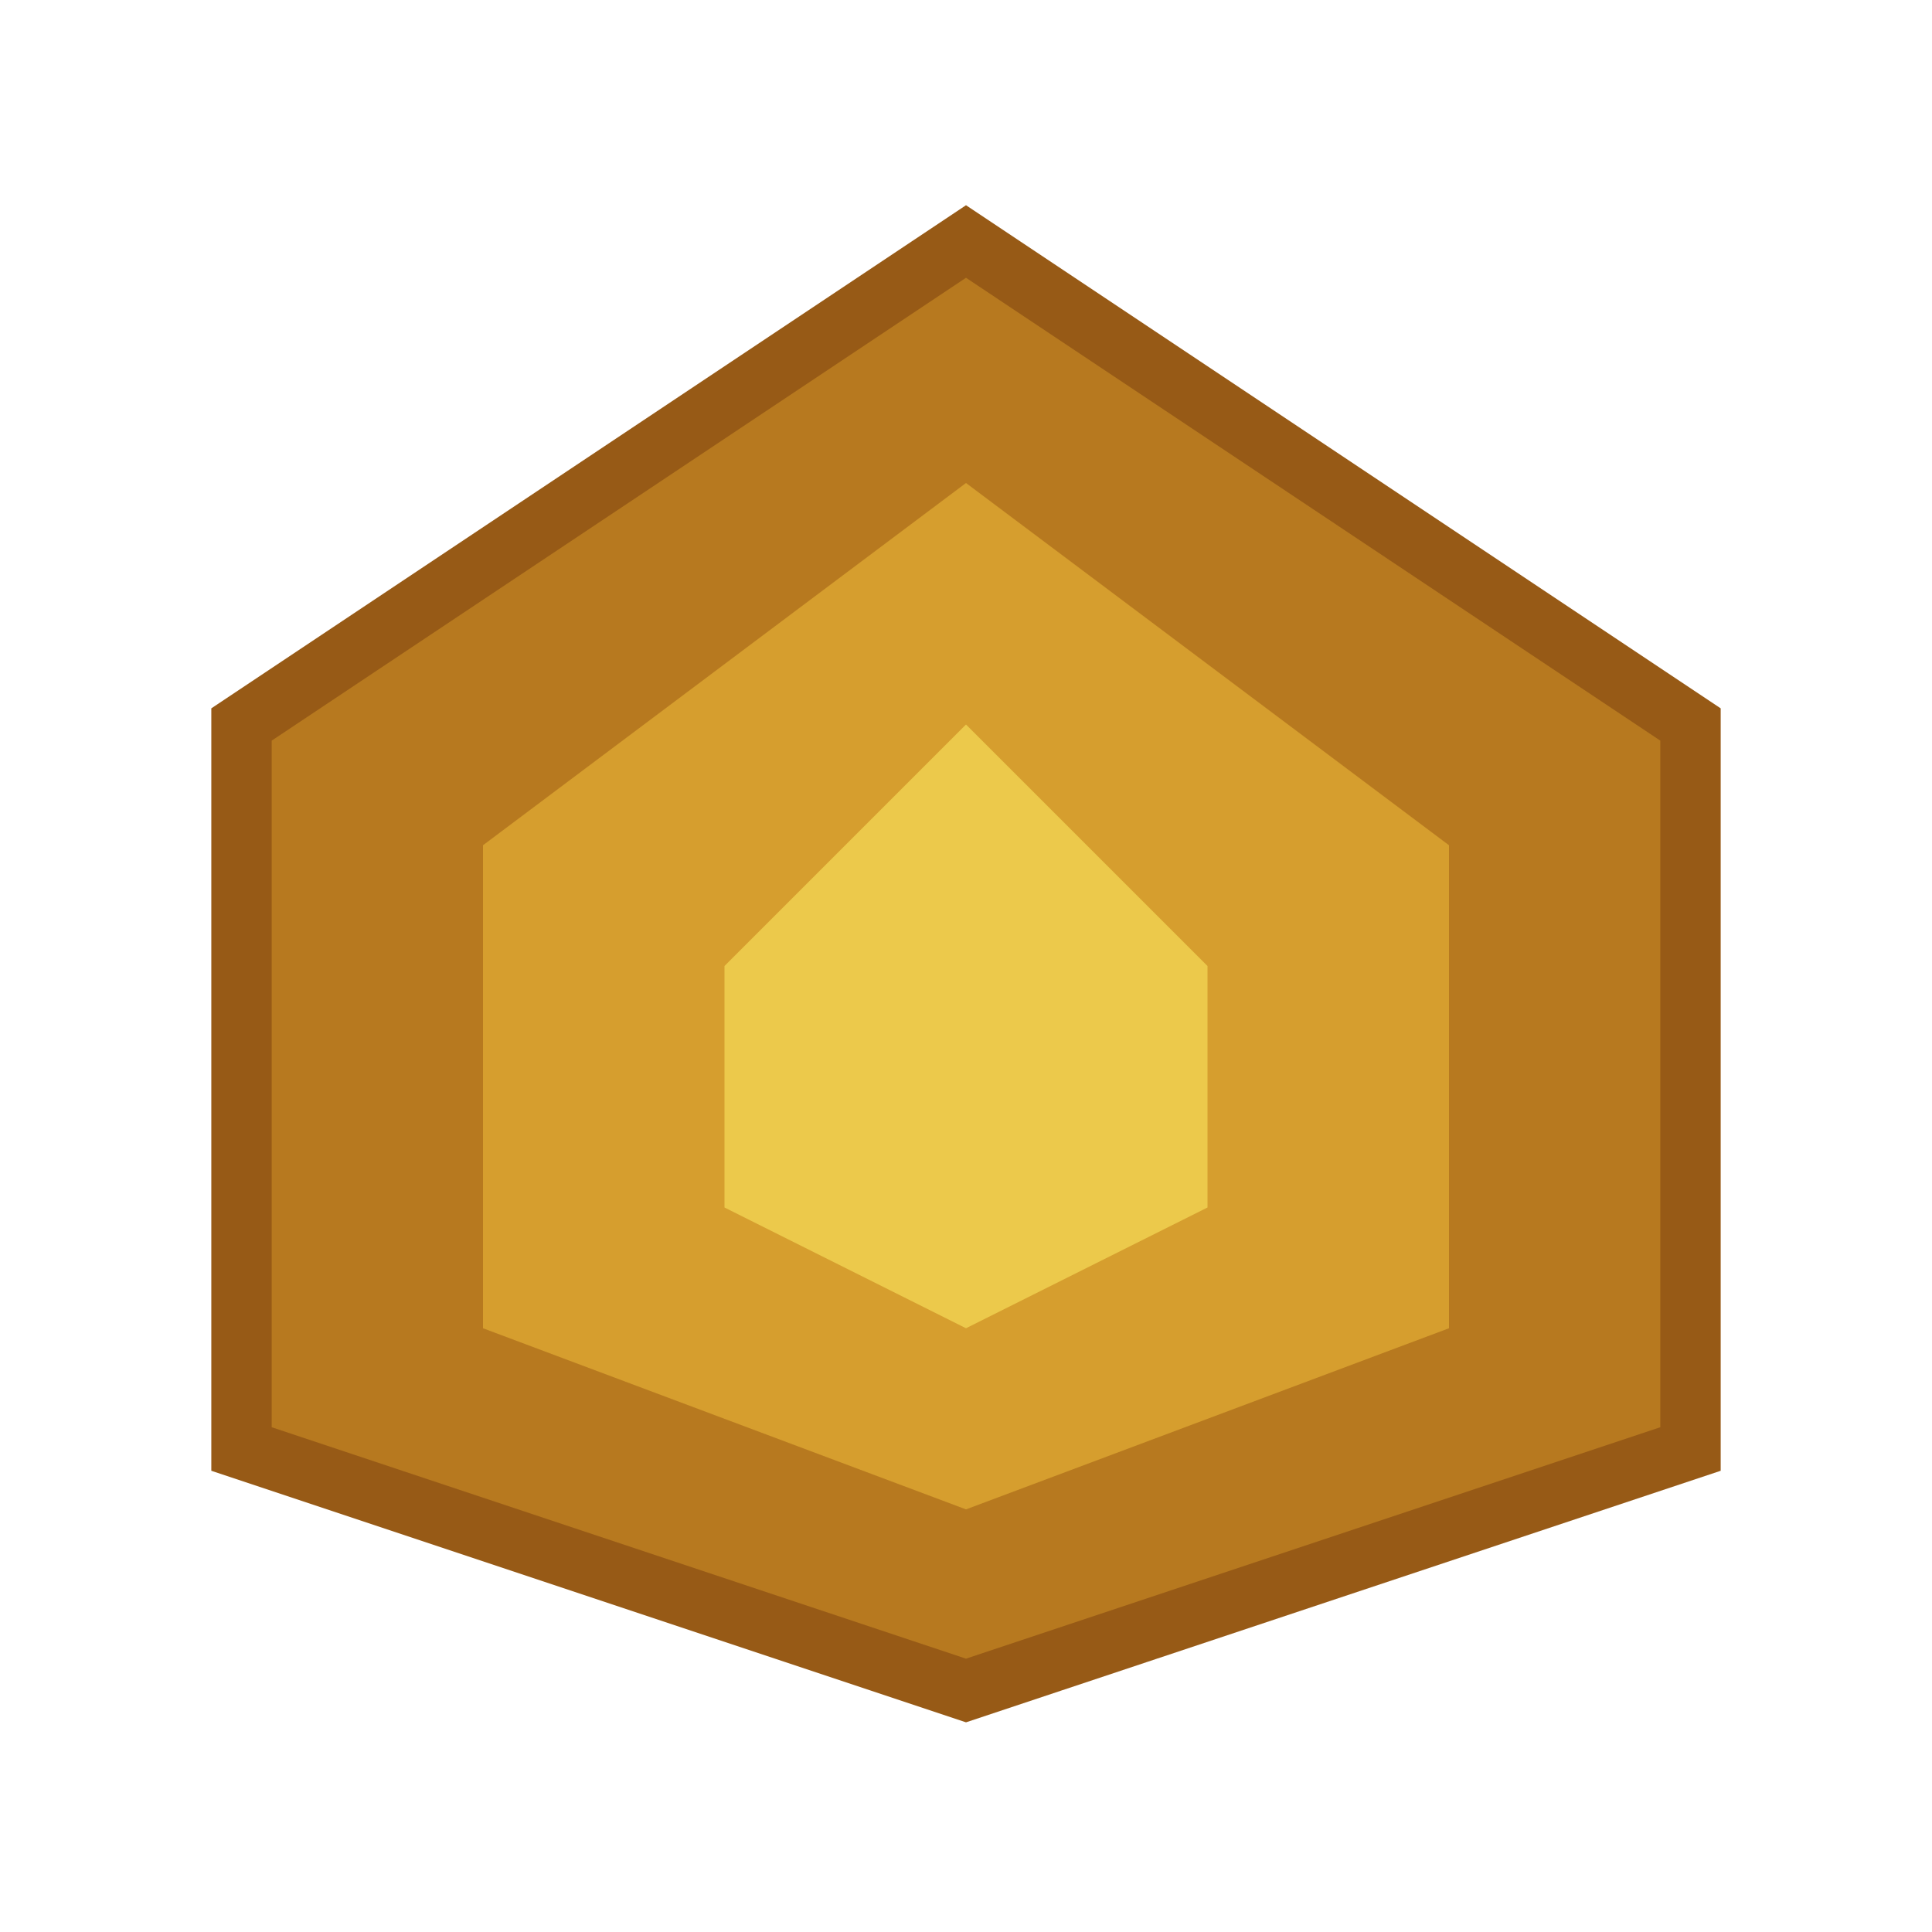
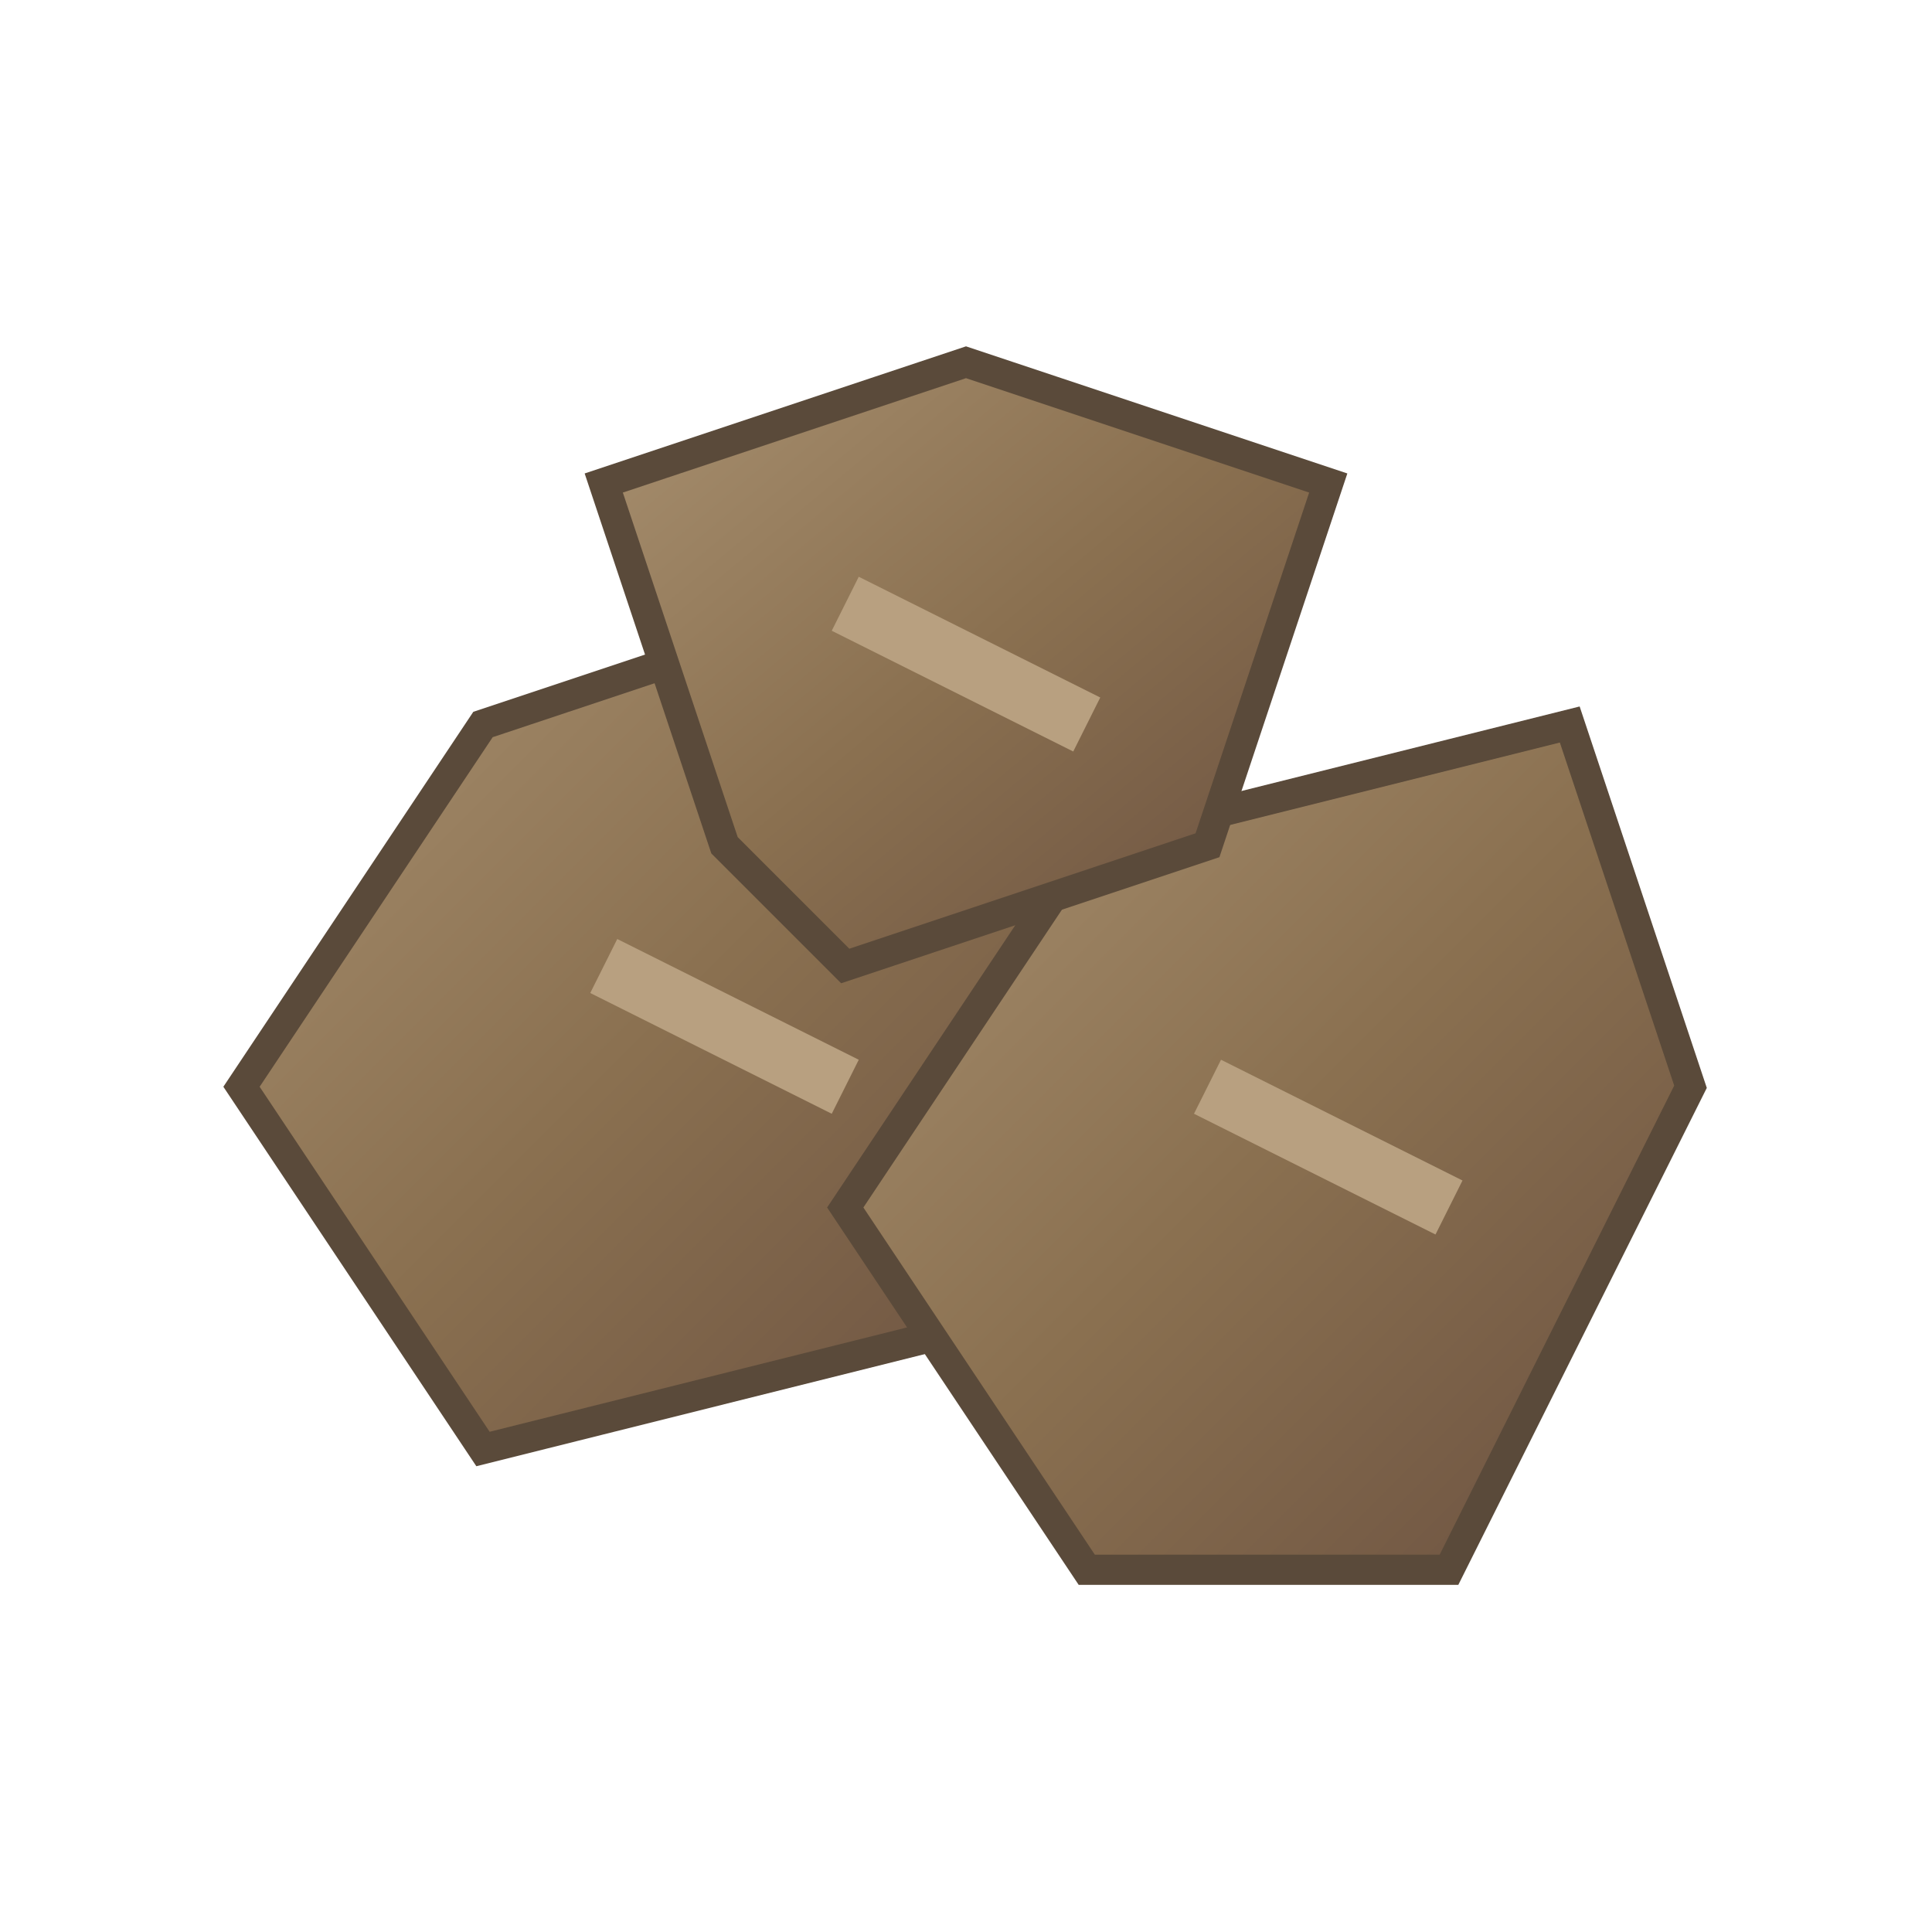
- <svg xmlns="http://www.w3.org/2000/svg" viewBox="0 0 64 64" fill="none">
-   <polygon points="32,8 56,24 56,48 32,56 8,48 8,24" fill="#b7791f" stroke="#975a16" stroke-width="2" />
-   <polygon points="32,16 48,28 48,44 32,50 16,44 16,28" fill="#d69e2e" />
-   <polygon points="32,24 40,32 40,40 32,44 24,40 24,32" fill="#ecc94b" />
+ <svg xmlns="http://www.w3.org/2000/svg" viewBox="0 0 32 32">
+   <defs>
+     <linearGradient id="oreGrad" x1="0%" y1="0%" x2="100%" y2="100%">
+       <stop offset="0%" style="stop-color:#a89070" />
+       <stop offset="50%" style="stop-color:#8a7050" />
+       <stop offset="100%" style="stop-color:#6a5040" />
+     </linearGradient>
+   </defs>
+   <polygon points="8,24 4,18 8,12 14,10 18,14 16,22" fill="url(#oreGrad)" stroke="#5a4a3a" stroke-width="0.5" />
+   <polygon points="18,26 14,20 18,14 26,12 28,18 24,26" fill="url(#oreGrad)" stroke="#5a4a3a" stroke-width="0.5" />
+   <polygon points="12,14 10,8 16,6 22,8 20,14 14,16" fill="url(#oreGrad)" stroke="#5a4a3a" stroke-width="0.5" />
+   <line x1="10" y1="16" x2="14" y2="18" stroke="#b8a080" stroke-width="1" />
+   <line x1="20" y1="18" x2="24" y2="20" stroke="#b8a080" stroke-width="1" />
+   <line x1="14" y1="10" x2="18" y2="12" stroke="#b8a080" stroke-width="1" />
</svg>
